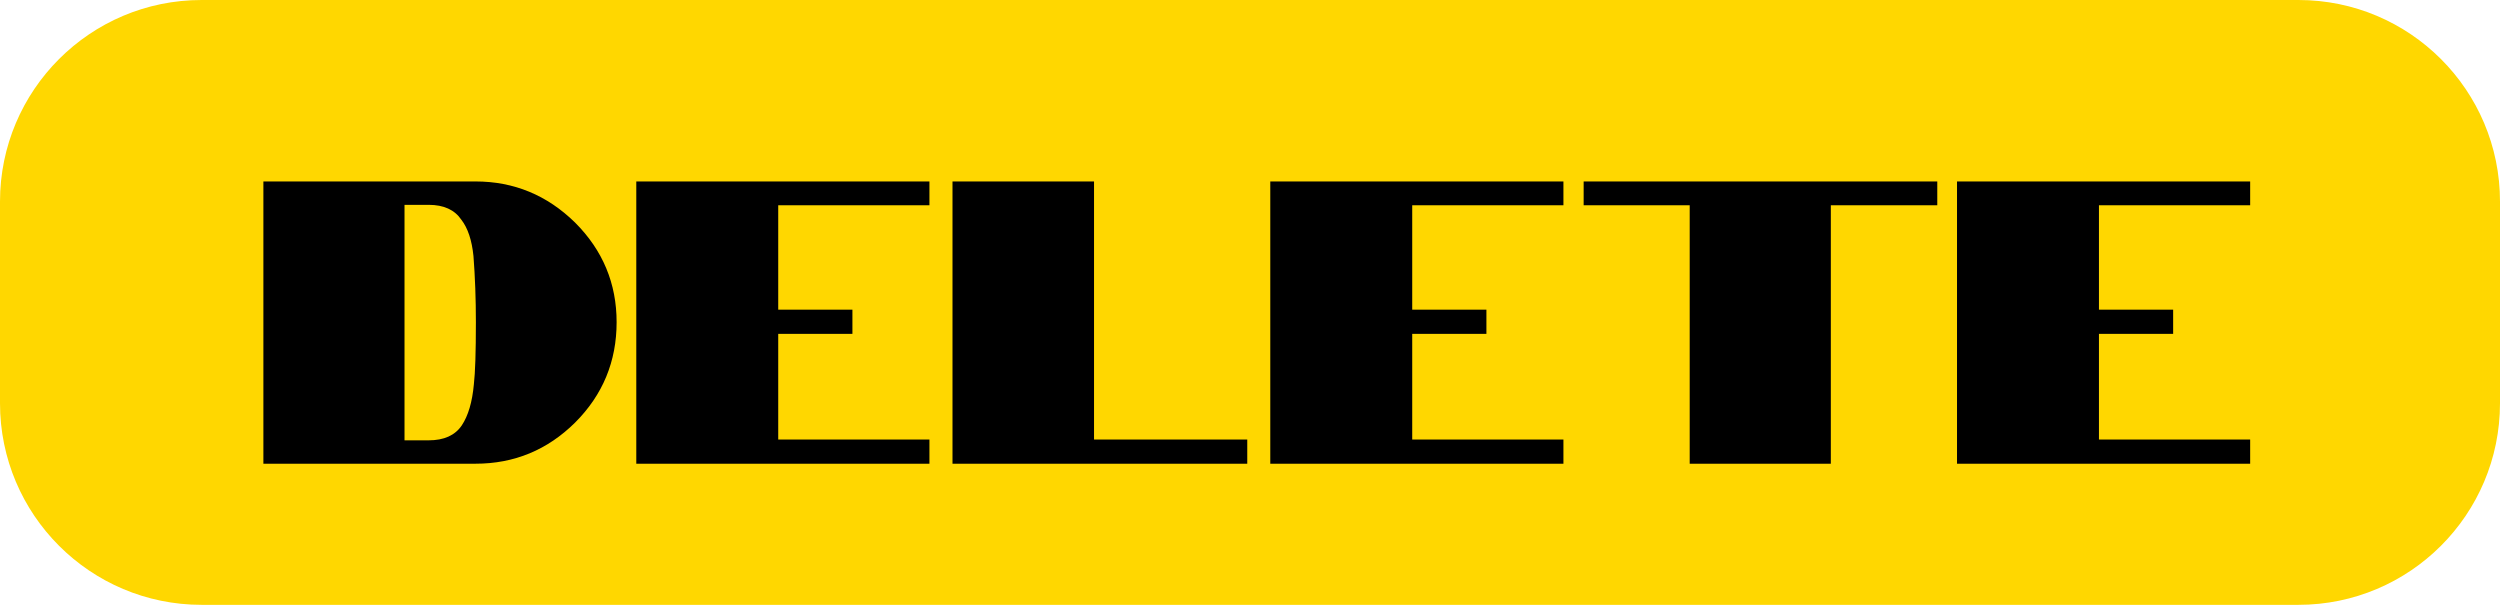
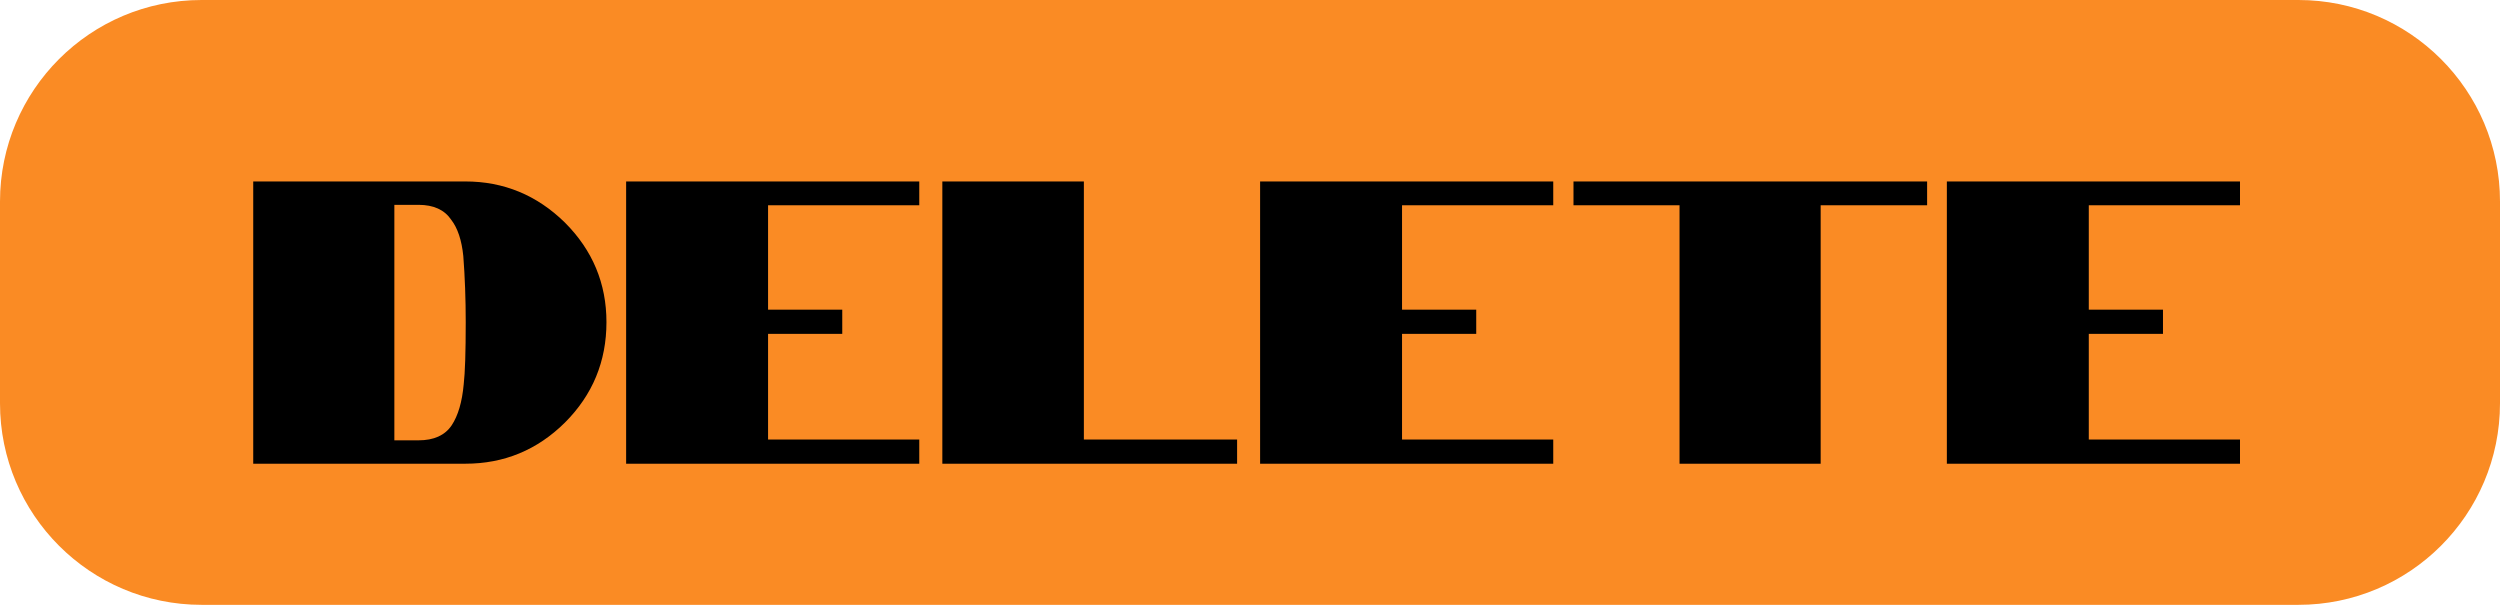
<svg xmlns="http://www.w3.org/2000/svg" width="124" height="30" viewBox="0 0 124 30" fill="none">
-   <rect width="124" height="30" rx="10" fill="#FFD700" />
-   <path d="M13.064 9H23.584C25.491 9 27.137 9.68 28.524 11.04C29.898 12.413 30.584 14.06 30.584 15.98C30.584 17.927 29.898 19.587 28.524 20.96C27.151 22.32 25.504 23 23.584 23H13.064V9ZM21.264 21.84C22.024 21.84 22.571 21.593 22.904 21.1C23.224 20.62 23.424 19.94 23.504 19.06C23.571 18.487 23.604 17.46 23.604 15.98C23.604 14.833 23.564 13.74 23.484 12.7C23.404 11.913 23.204 11.313 22.884 10.9C22.551 10.407 22.011 10.16 21.264 10.16H20.064V21.84H21.264ZM31.56 9H46.1V10.18H38.6V15.36H42.28V16.56H38.6V21.8H46.1V23H31.56V9ZM47.244 9H54.264V21.8H61.864V23H47.244V9ZM63.006 9H77.546V10.18H70.046V15.36H73.726V16.56H70.046V21.8H77.546V23H63.006V9ZM83.809 10.18H78.549V9H96.089V10.18H90.809V23H83.809V10.18ZM97.068 9H111.608V10.18H104.108V15.36H107.788V16.56H104.108V21.8H111.608V23H97.068V9Z" fill="black" />
+   <rect width="124" height="30" rx="10" fill="#FA8B24" />
+   <path d="M12.56 9H23.08C24.987 9 26.633 9.68 28.02 11.04C29.393 12.413 30.08 14.06 30.08 15.98C30.08 17.927 29.393 19.587 28.02 20.96C26.647 22.32 25 23 23.08 23H12.56V9ZM20.76 21.84C21.52 21.84 22.067 21.593 22.4 21.1C22.72 20.62 22.92 19.94 23 19.06C23.067 18.487 23.1 17.46 23.1 15.98C23.1 14.833 23.06 13.74 22.98 12.7C22.9 11.913 22.7 11.313 22.38 10.9C22.047 10.407 21.507 10.16 20.76 10.16H19.56V21.84H20.76ZM31.056 9H45.596V10.18H38.096V15.36H41.776V16.56H38.096V21.8H45.596V23H31.056V9ZM46.74 9H53.76V21.8H61.36V23H46.74V9ZM62.501 9H77.041V10.18H69.541V15.36H73.221V16.56H69.541V21.8H77.041V23H62.501V9ZM83.305 10.18H78.045V9H95.585V10.18H90.305V23H83.305V10.18ZM96.564 9H111.104V10.18H103.604V15.36H107.284V16.56H103.604V21.8H111.104V23H96.564V9Z" fill="black" />
</svg>
